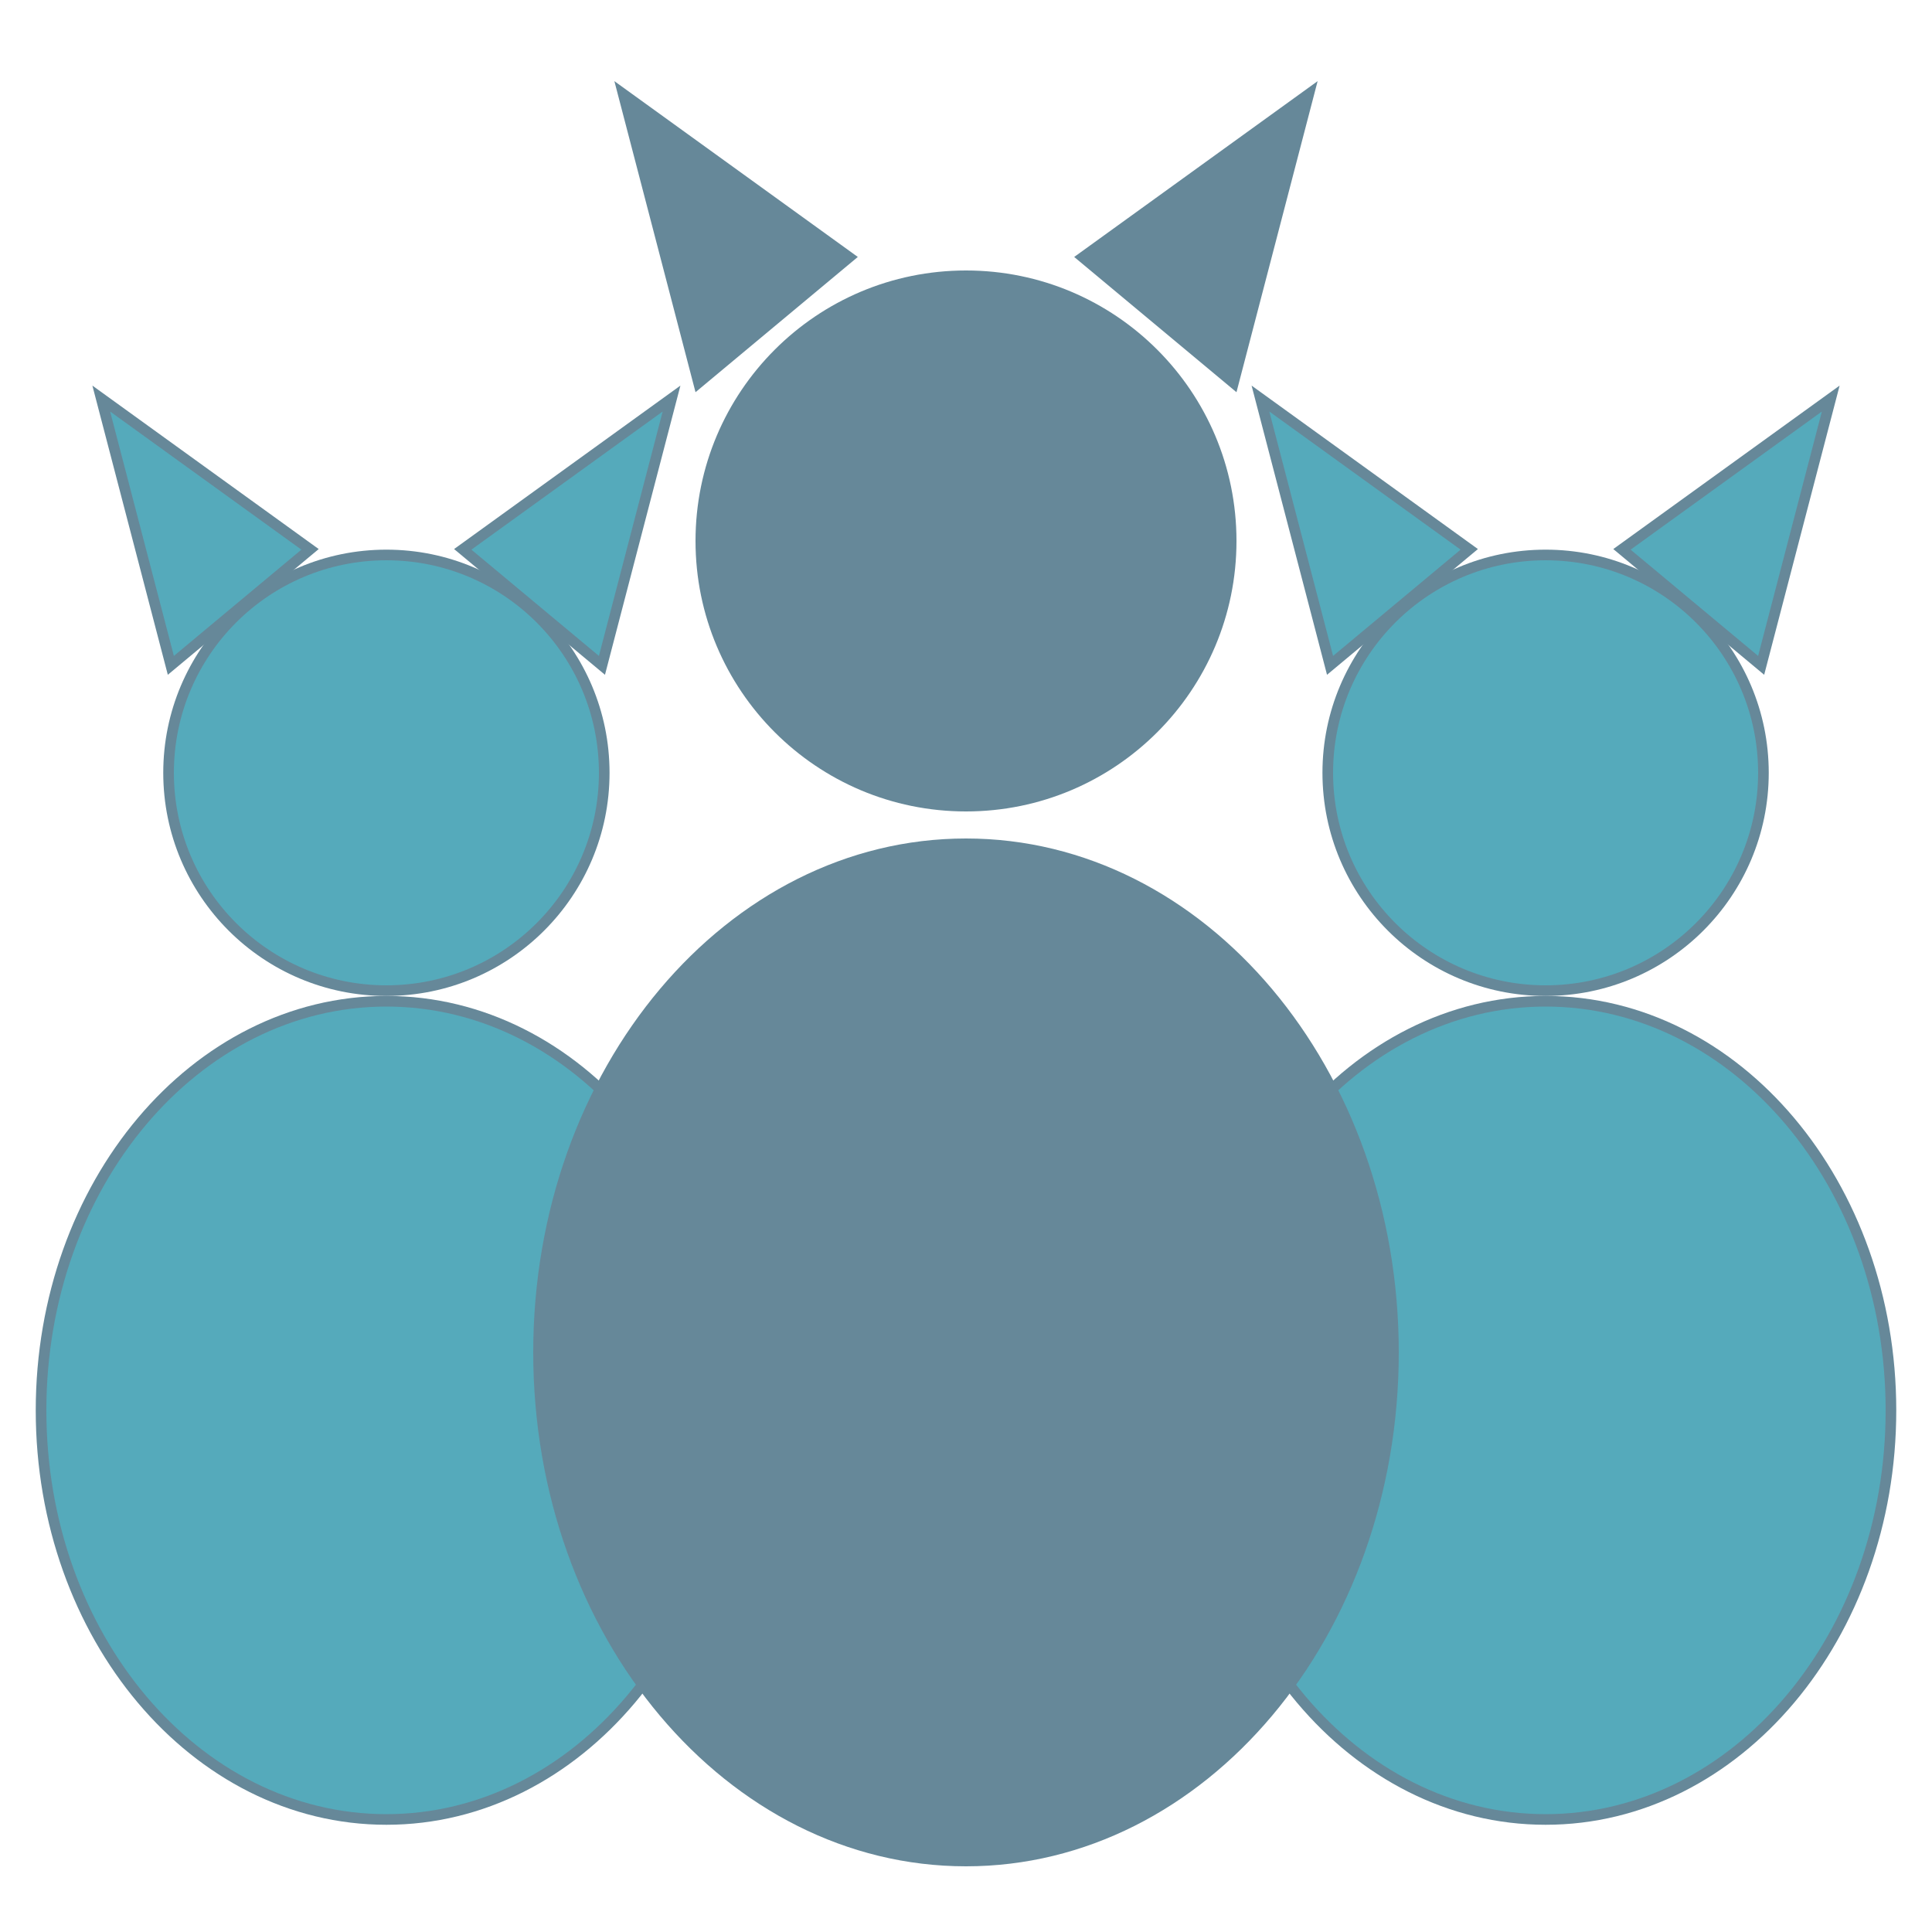
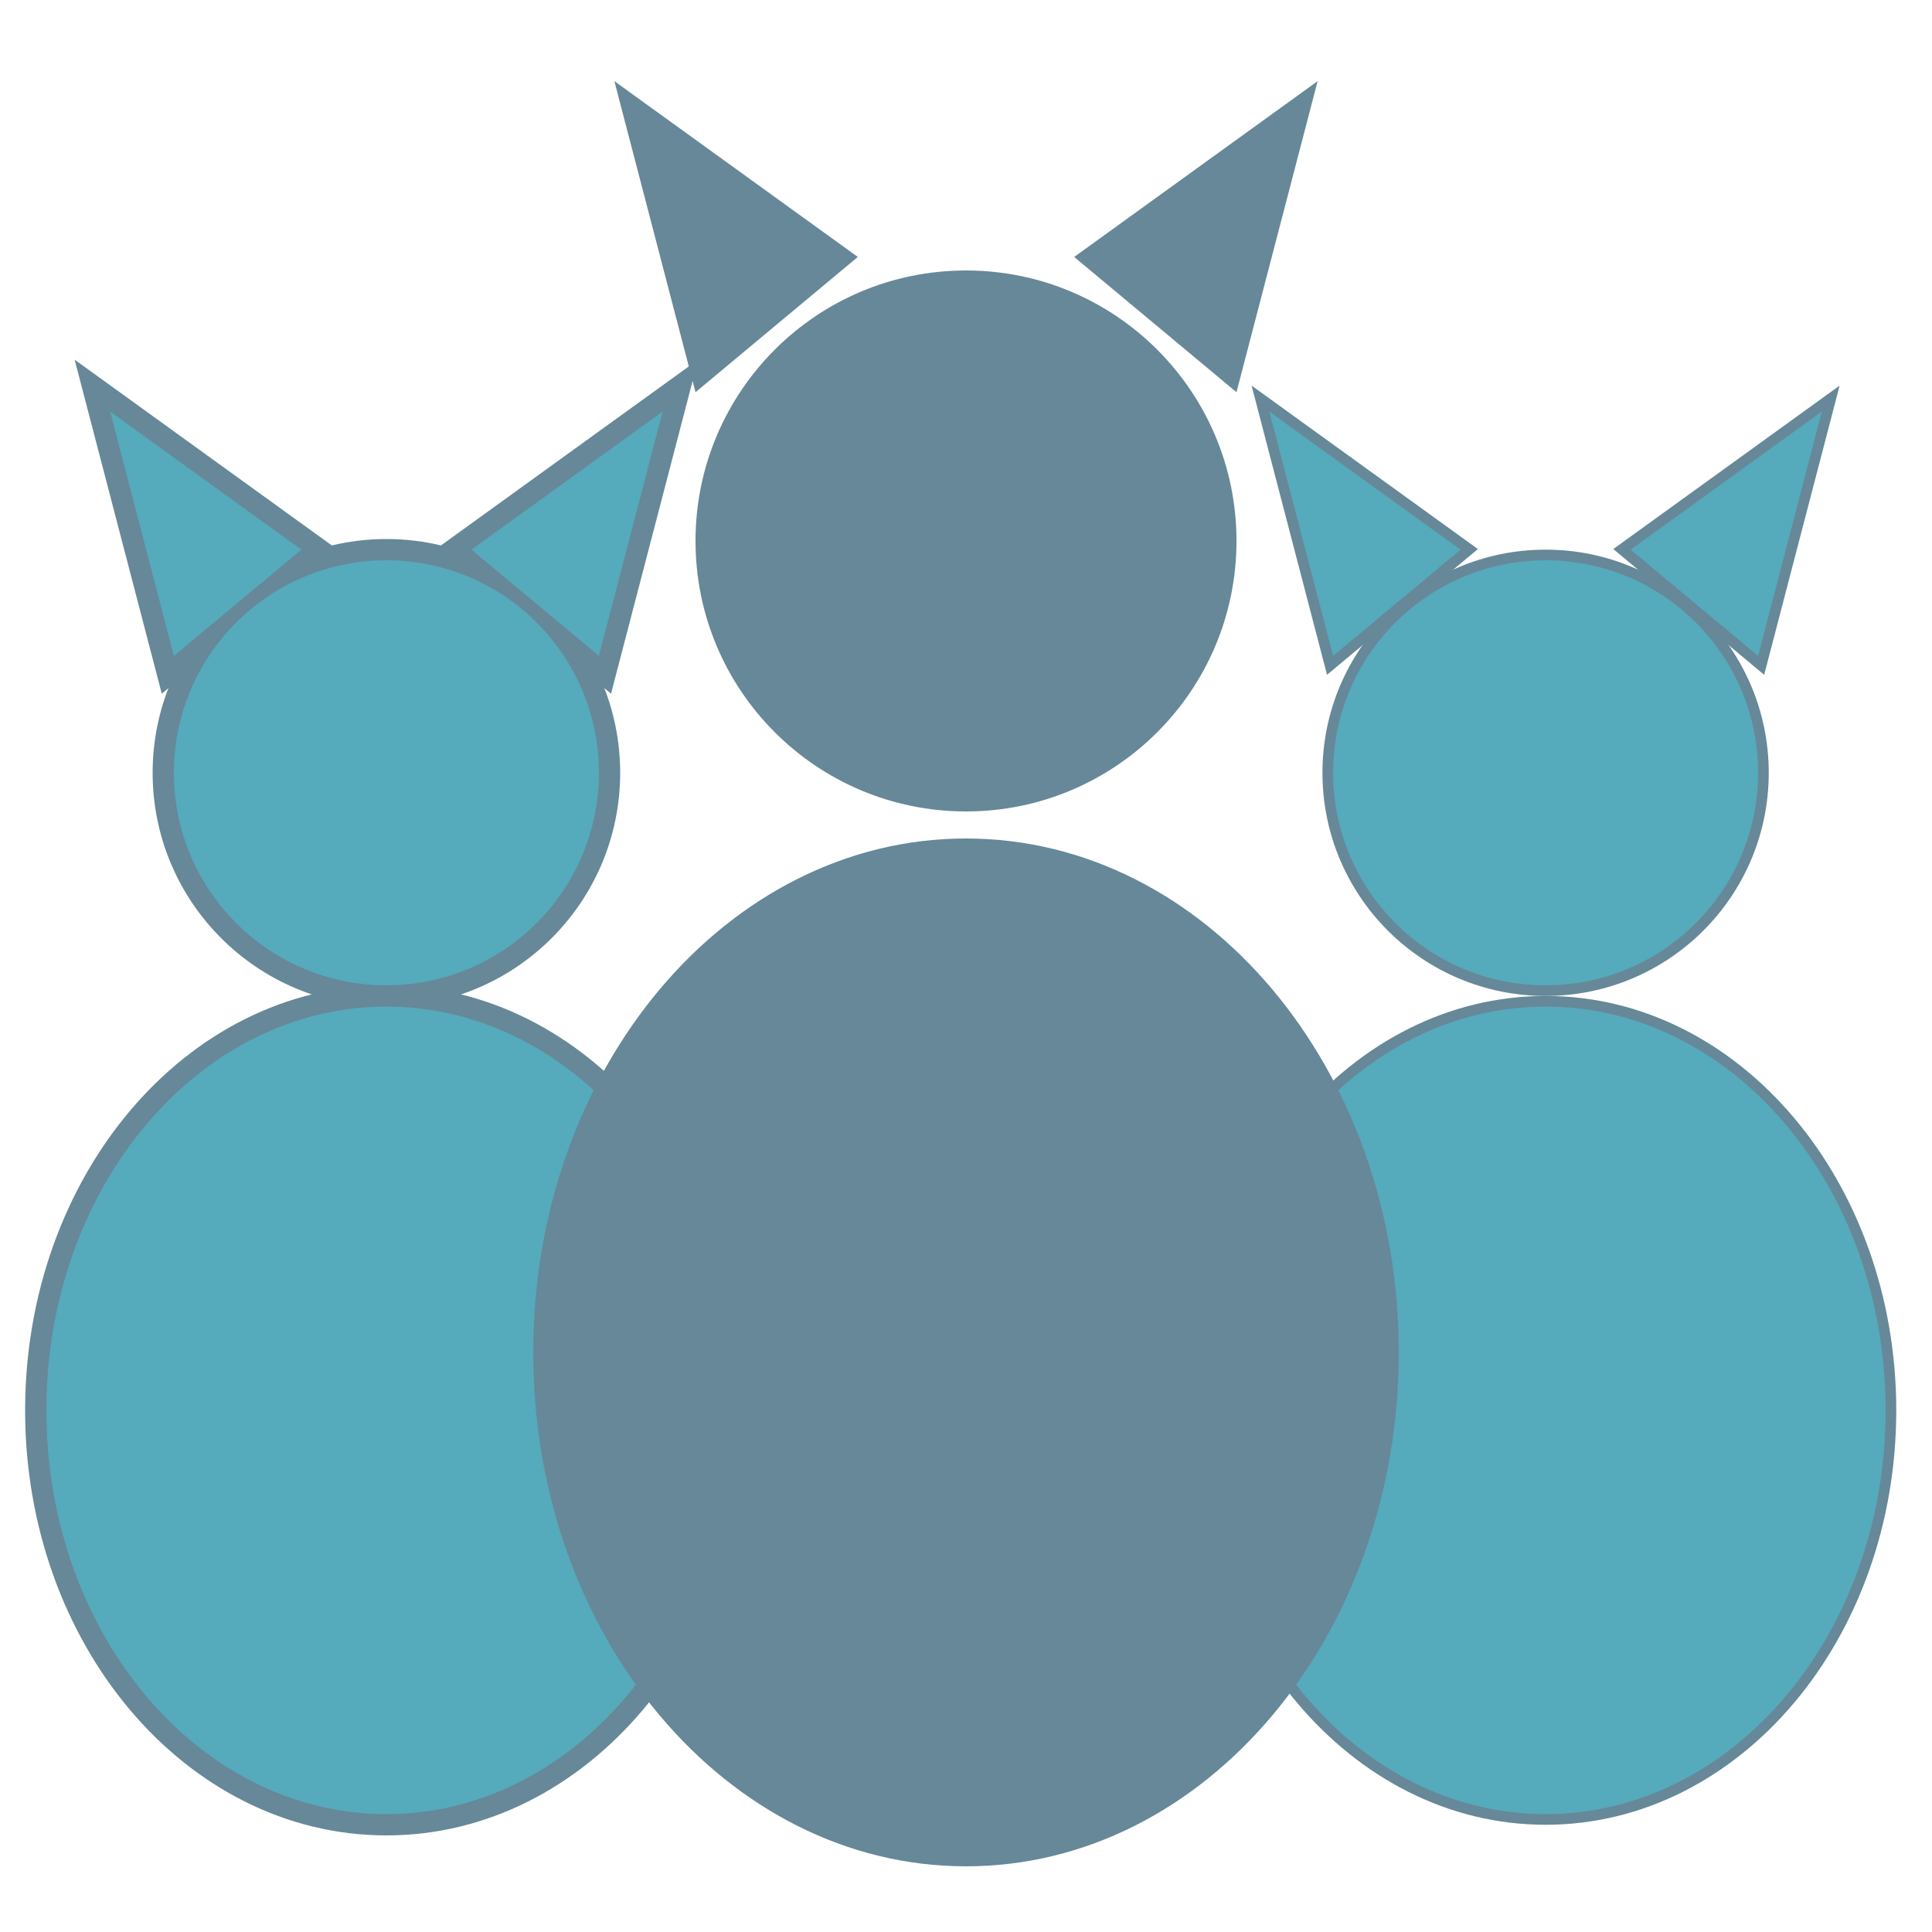
<svg xmlns="http://www.w3.org/2000/svg" class="icon icon-community" viewBox="0 0 100 100">
-   <g class="icon-primary-transient" color="#689" transform="translate(-35,-15) scale(1.1)">
+   <g class="icon-primary icon-default" color="#689" transform="translate(-35,-15) scale(1.1)">
+     <circle cx="50" cy="50" r="10" fill="none" stroke="currentColor" stroke-width="2" />
+     <polygon points="             40, 44.5             37, 33             46, 39.5             " fill="none" stroke="currentColor" stroke-width="2" />
+     <polygon points="             60, 44.5             63, 33             54, 39.5         " fill="none" stroke="currentColor" stroke-width="2" />
+     <ellipse cx="50" cy="80" rx="16" ry="19" fill="none" stroke="currentColor" stroke-width="2" />
+   </g>
+   <g class="icon-primary icon-default" color="#689" transform="translate(25,-15) scale(1.1)">
    <circle cx="50" cy="50" r="10" fill="none" stroke="currentColor" />
    <polygon points="             40, 44.5             37, 33             46, 39.5             " fill="none" stroke="currentColor" />
    <polygon points="             60, 44.5             63, 33             54, 39.5         " fill="none" stroke="currentColor" />
    <ellipse cx="50" cy="80" rx="16" ry="19" fill="none" stroke="currentColor" />
  </g>
-   <g class="icon-primary-transient" color="#689" transform="translate(25,-15) scale(1.1)">
-     <circle cx="50" cy="50" r="10" fill="none" stroke="currentColor" />
-     <polygon points="             40, 44.5             37, 33             46, 39.5             " fill="none" stroke="currentColor" />
-     <polygon points="             60, 44.5             63, 33             54, 39.5         " fill="none" stroke="currentColor" />
-     <ellipse cx="50" cy="80" rx="16" ry="19" fill="none" stroke="currentColor" />
-   </g>
-   <g class="icon-secondary" color="#5ab" transform="translate(-35,-15) scale(1.1)">
+   <g class="icon-secondary icon-hover" color="#5ab" transform="translate(-35,-15) scale(1.1)">
    <circle cx="50" cy="50" r="10" fill="currentColor" />
    <polygon points="             40, 44.5             37, 33             46, 39.5             " fill="currentColor" />
    <polygon points="             60, 44.5             63, 33             54, 39.5         " fill="currentColor" />
    <ellipse cx="50" cy="80" rx="16" ry="19" fill="currentColor" />
  </g>
-   <g class="icon-secondary" color="#5ab" transform="translate(25,-15) scale(1.1)">
+   <g class="icon-secondary icon-hover" color="#5ab" transform="translate(25,-15) scale(1.1)">
    <circle cx="50" cy="50" r="10" fill="currentColor" />
    <polygon points="             40, 44.5             37, 33             46, 39.5             " fill="currentColor" />
    <polygon points="             60, 44.5             63, 33             54, 39.5         " fill="currentColor" />
    <ellipse cx="50" cy="80" rx="16" ry="19" fill="currentColor" />
  </g>
-   <g class="icon-main" color="#689" transform="translate(-20,-42) scale(1.4)">
+   <g class="icon-primary" color="#689" transform="translate(-20,-42) scale(1.4)">
    <circle cx="50" cy="50" r="10" fill="currentColor" />
    <polygon points="                 40, 44.5                 37, 33                 46, 39.5             " fill="currentColor" />
    <polygon points="                 60, 44.5                 63, 33                 54, 39.5             " fill="currentColor" />
    <ellipse cx="50" cy="80" rx="16" ry="19" fill="currentColor" />
  </g>
</svg>
